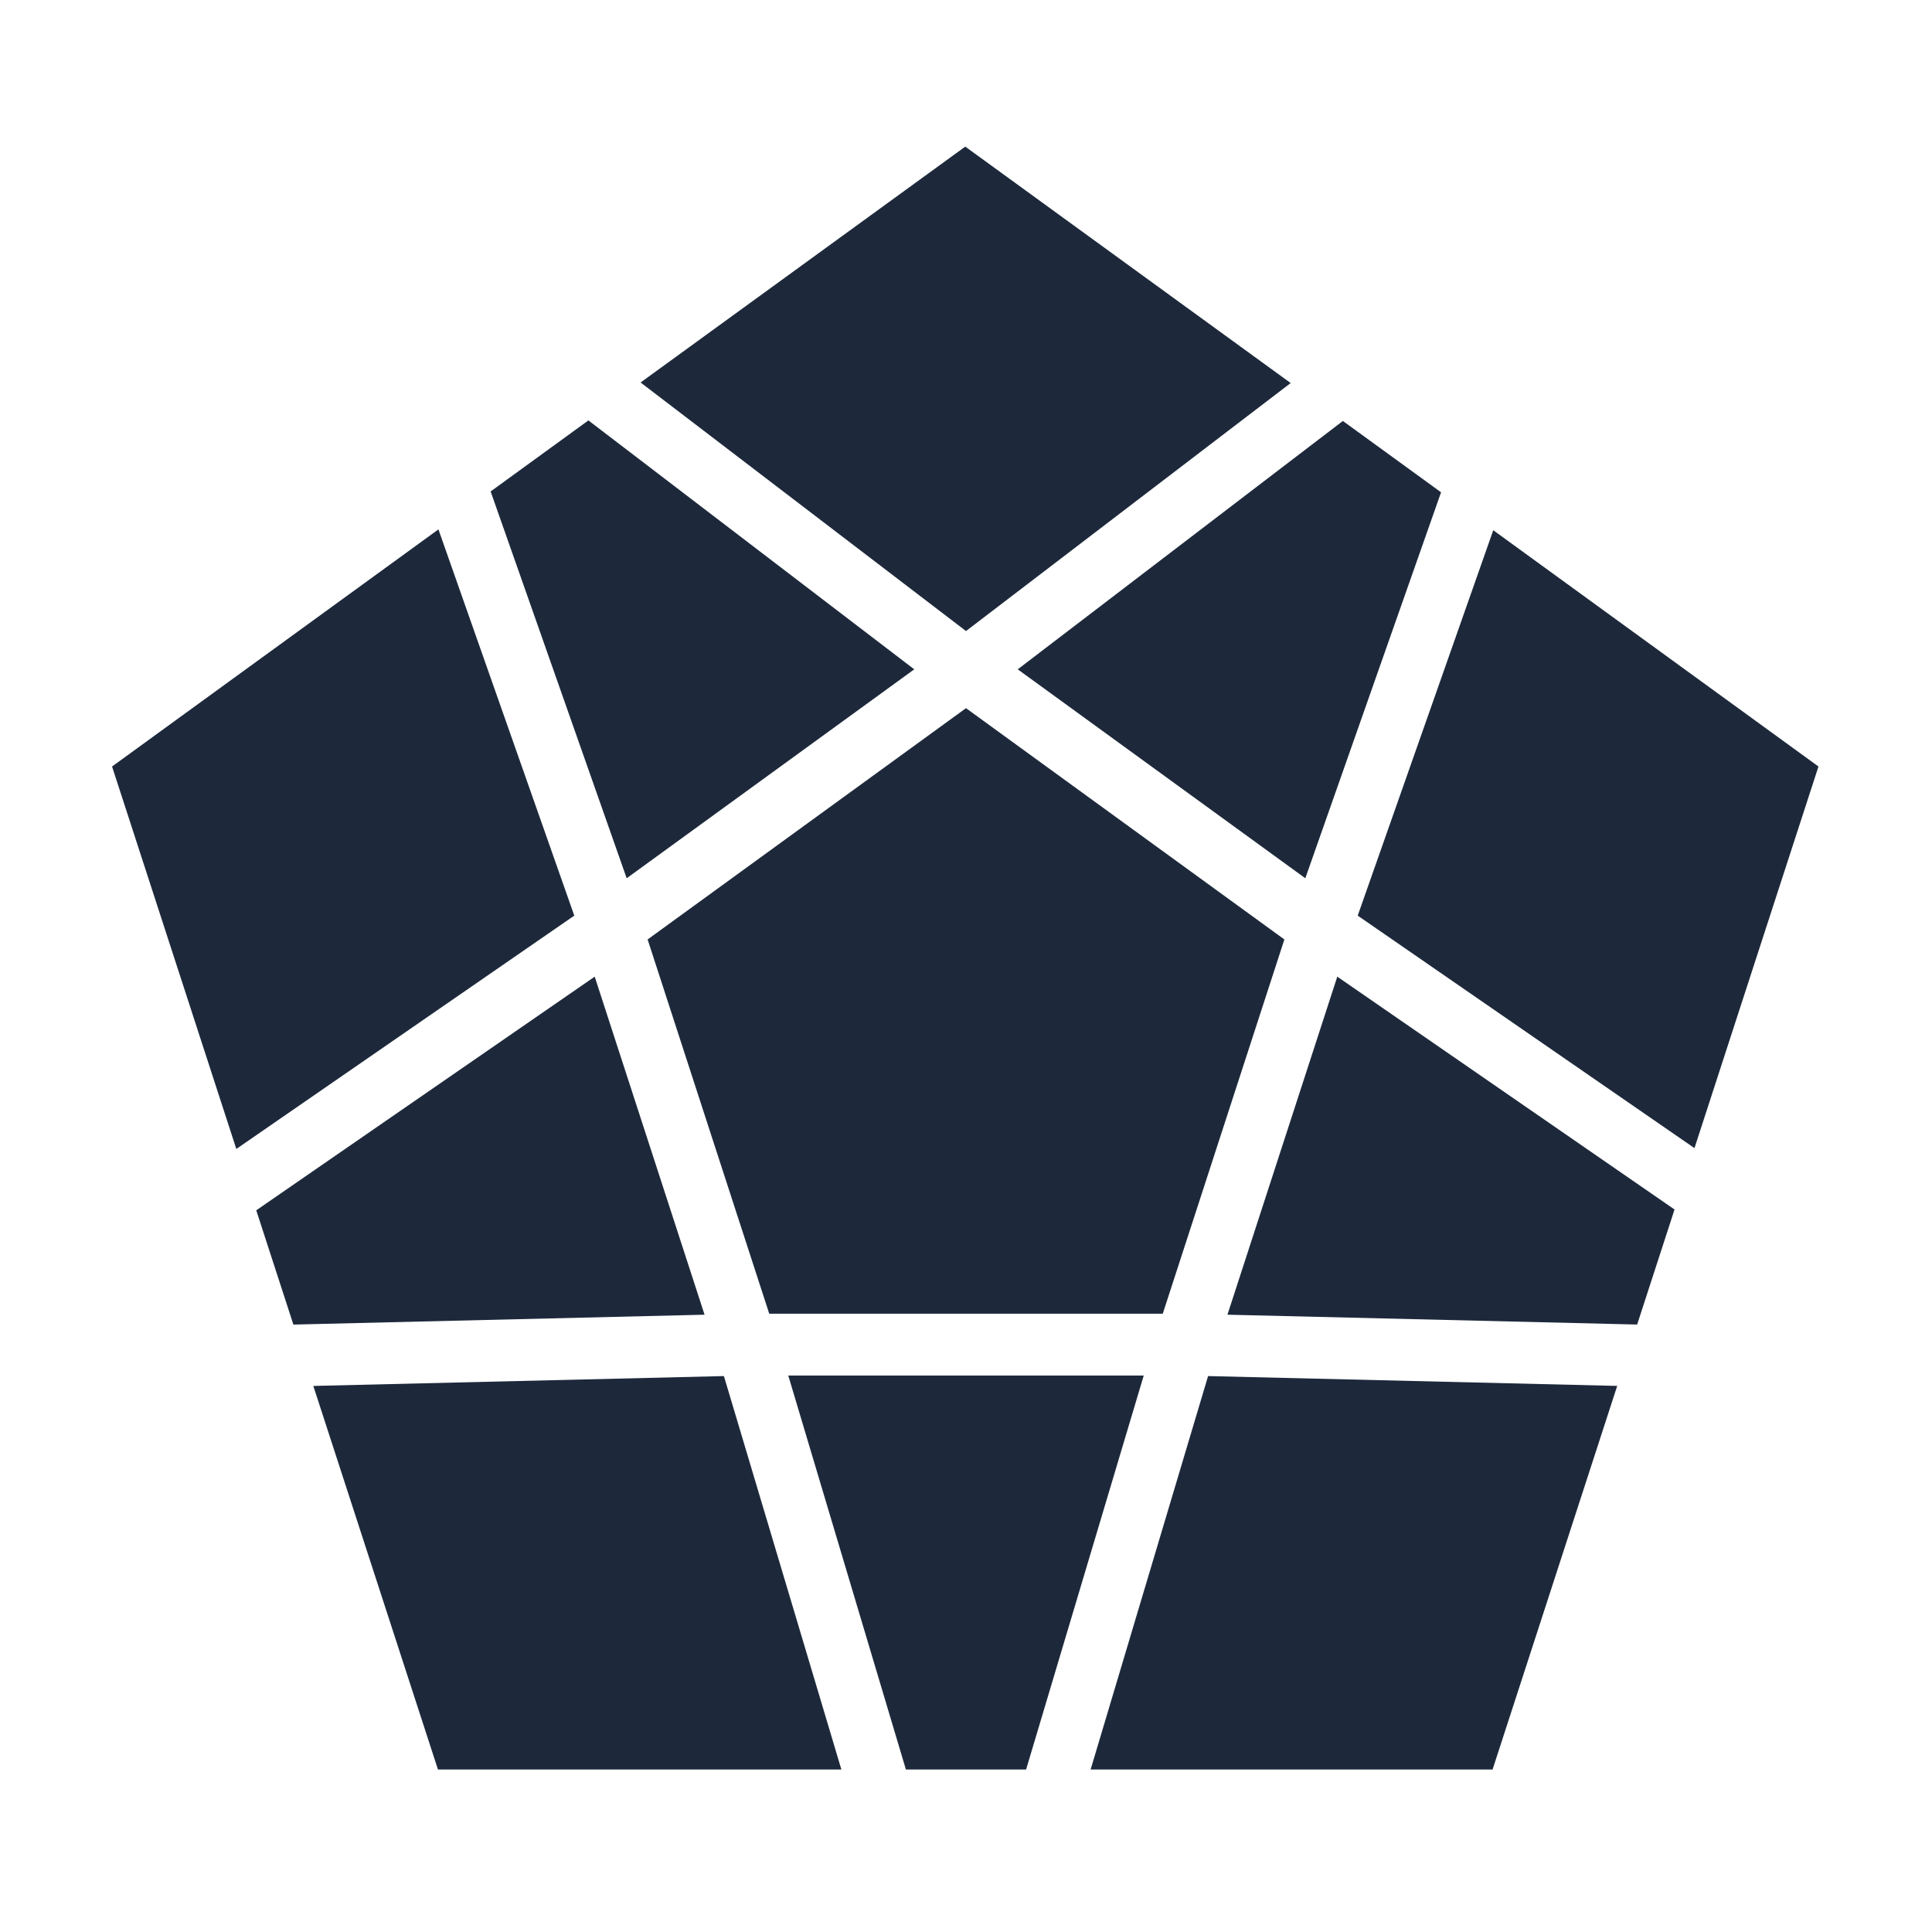
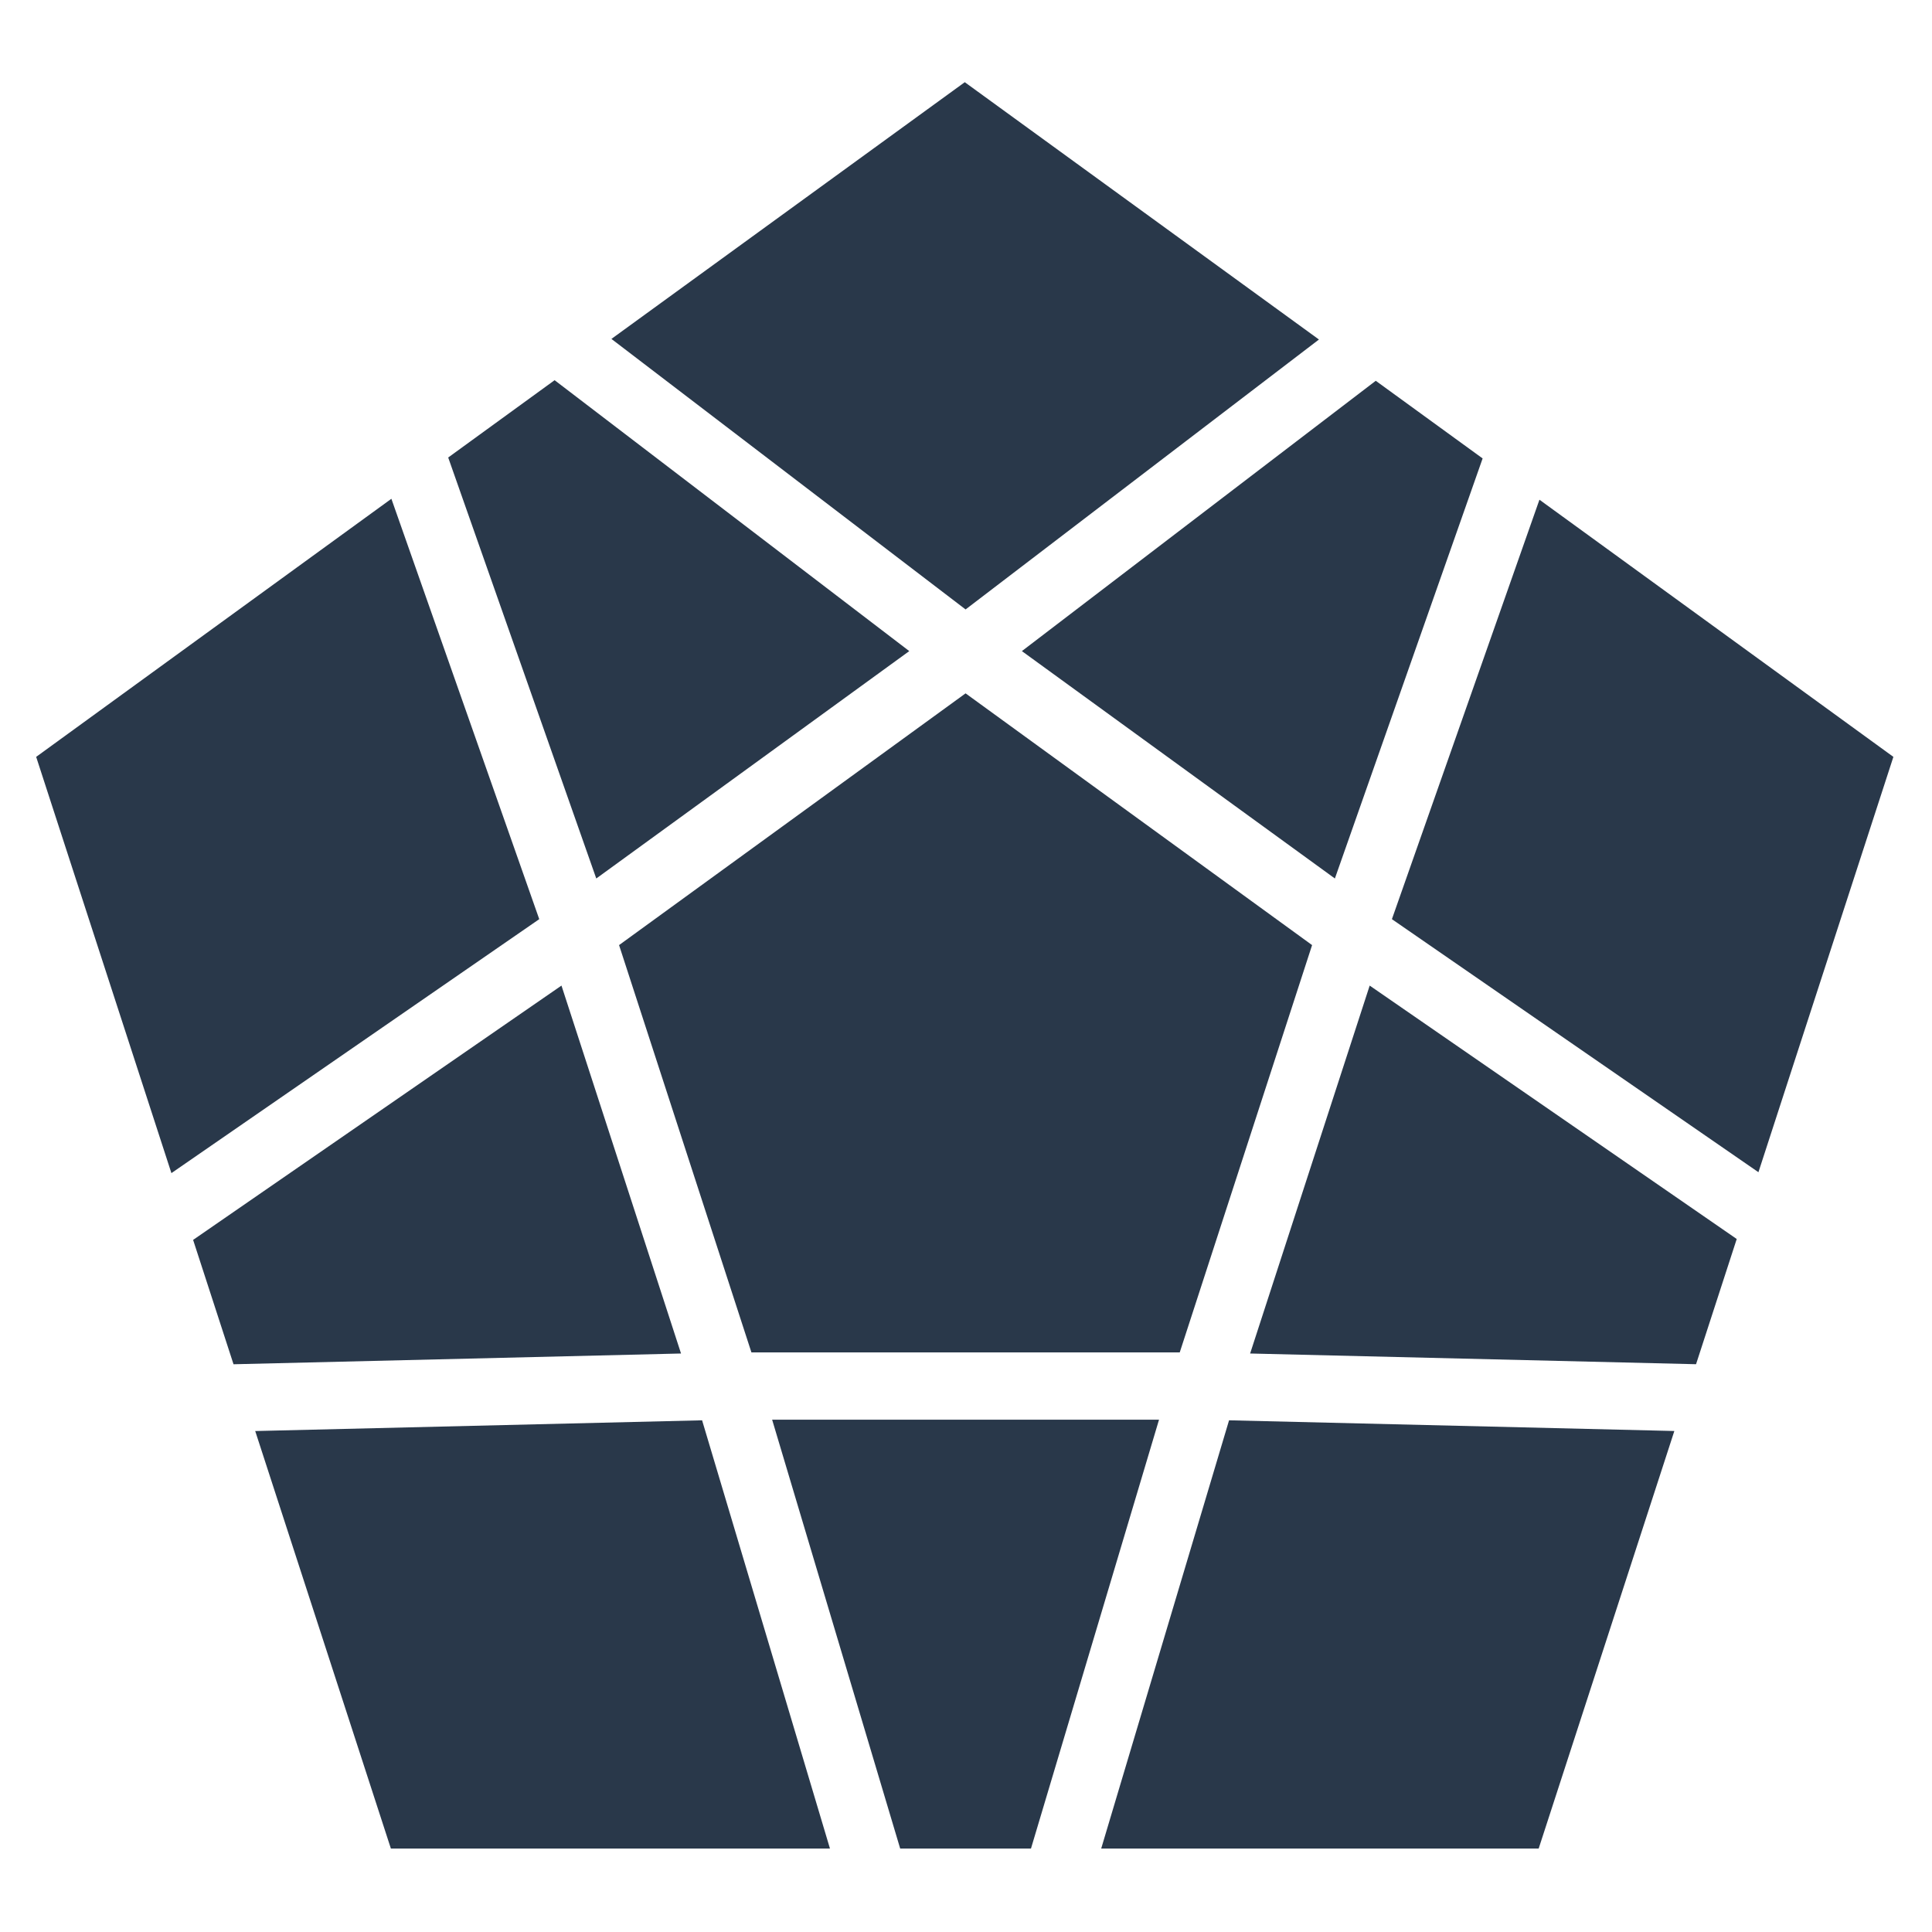
- <svg xmlns="http://www.w3.org/2000/svg" enable-background="new 0 0 500 500" height="500" viewBox="0 0 500 500" width="500" fill="#1d293b">
+ <svg xmlns="http://www.w3.org/2000/svg" enable-background="new 0 0 500 500" height="500" viewBox="20.4 18.4 459.4 459.4" width="500" fill="#29384A">
  <path fill-rule="evenodd" d="M217.749 457.949H113.342L81.087 358.68l106.26-2.553zm47.804 0h-31.106l-30.445-101.967h91.996zm152.98-99.278-32.257 99.278H282.251l30.401-101.822zm-236.195-18.428L75.927 342.8l-9.608-29.571 87.59-60.471zm251.03-27.229-9.675 29.776-106.032-2.547 28.429-87.485zM332.395 243.13l-31.472 96.852H199.077l-31.473-96.852L250 183.271zm-183.77-6.167-87.466 60.386L29 198.372l84.466-61.369zm321.993-38.591-32.09 98.762-87.154-60.171 35.081-99.739zm-234.008-25.15-74.426 54.069-35.209-100.103 25.303-18.384zm136.335-45.814q-17.564 49.941-35.13 99.883l-74.426-54.069 84.145-64.276zm-38.92-28.276L250 163.315l-84.213-64.326 84.022-61.045z" clip-rule="evenodd" />
</svg>
